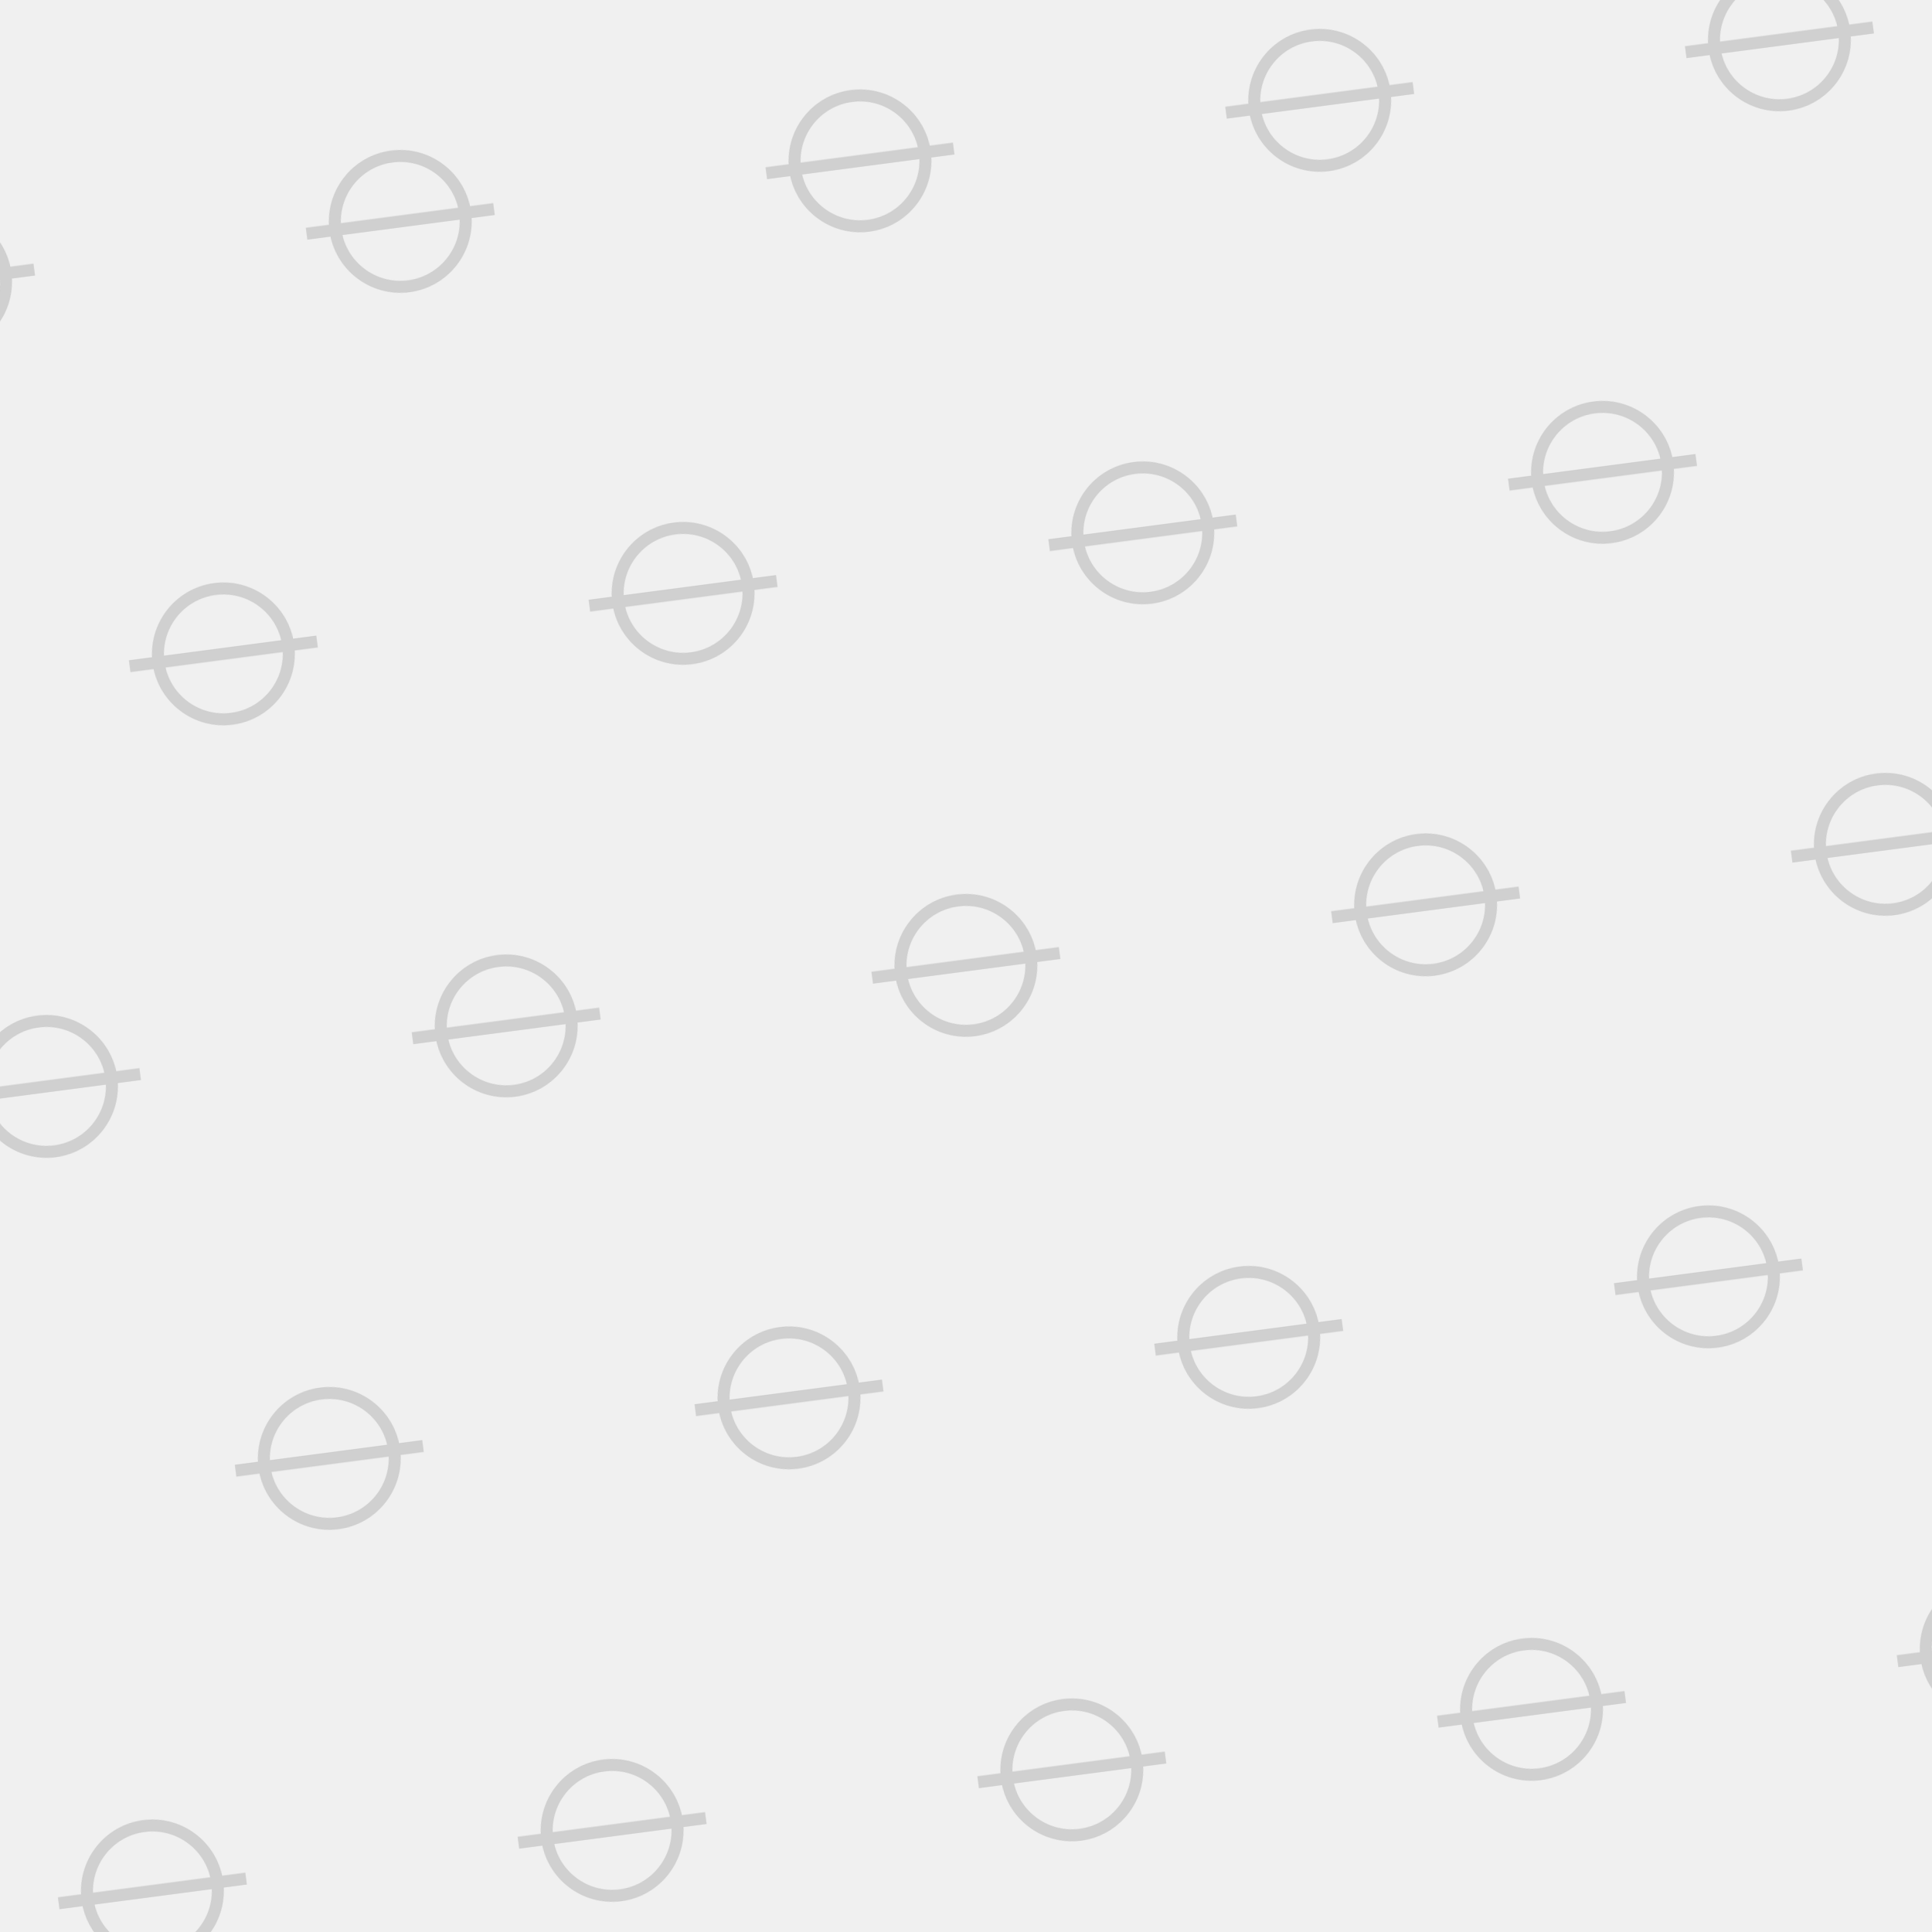
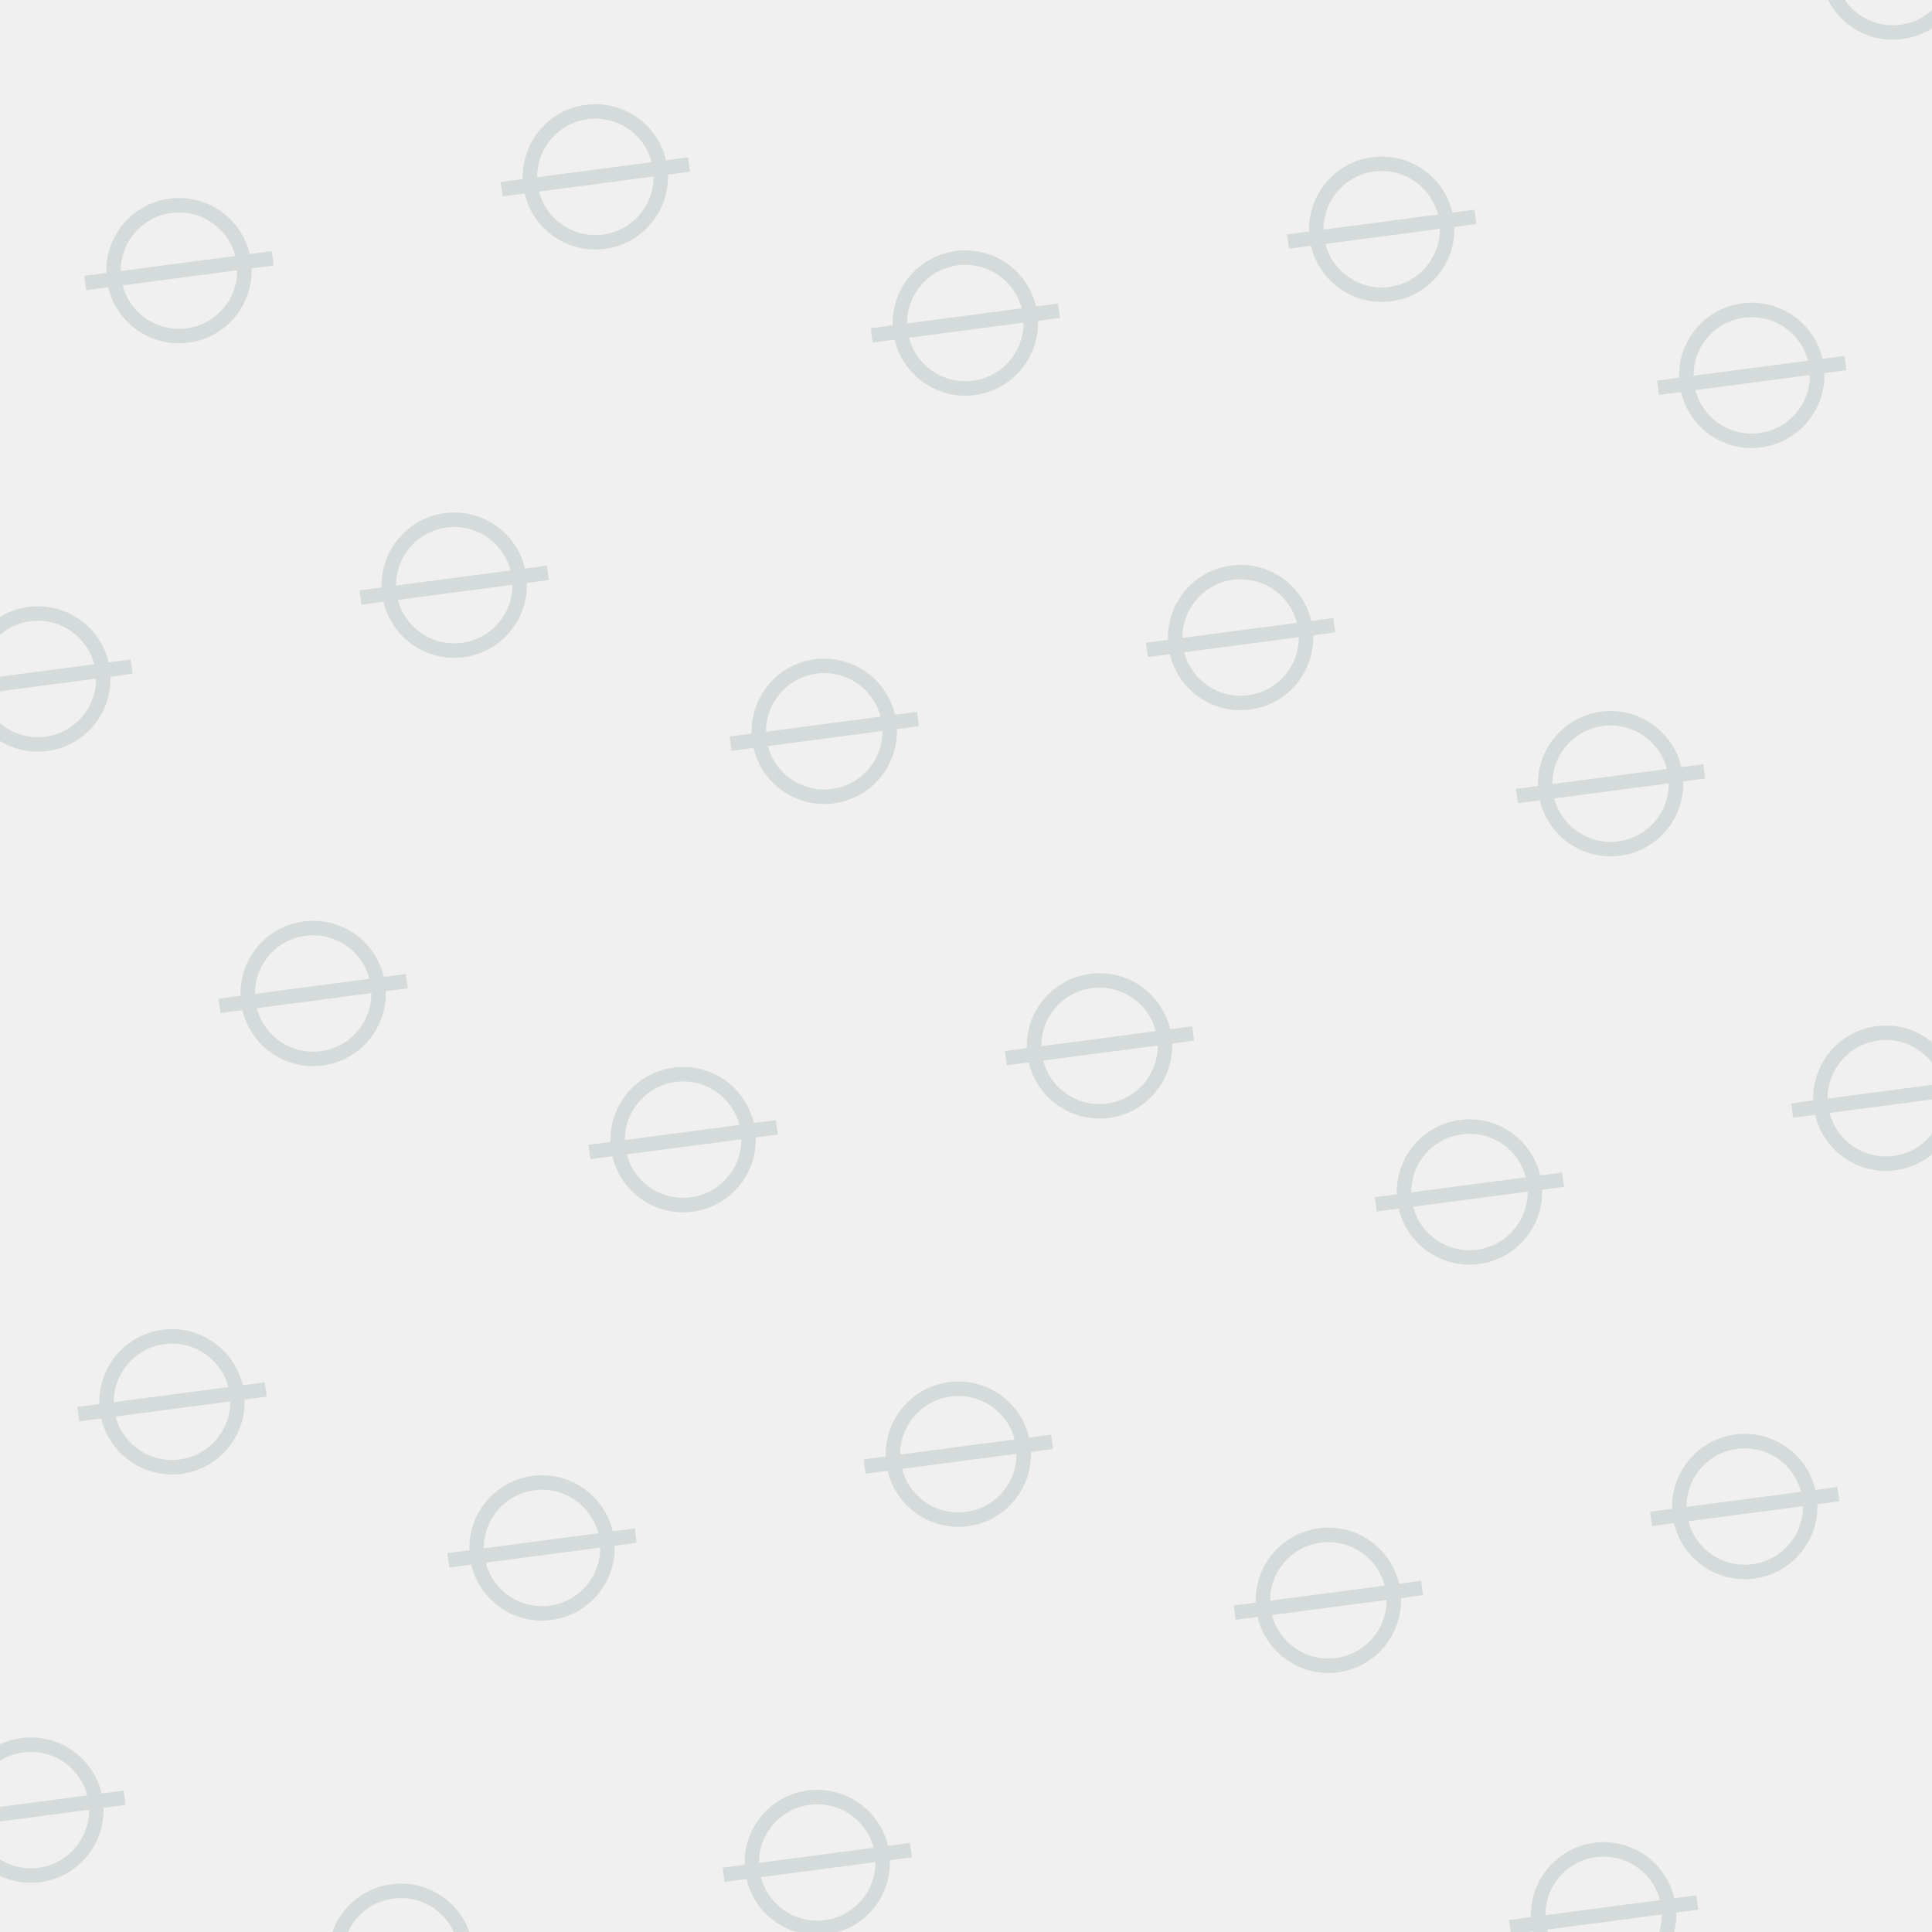
- <svg xmlns="http://www.w3.org/2000/svg" xmlns:xlink="http://www.w3.org/1999/xlink" width="400" height="400" viewBox="0 0 400 400" fill="none">
-   <g clip-path="url(#clip0_3309_7110)">
-     <rect x="-76.075" y="-0.569" width="495.067" height="469.776" transform="rotate(-7.5 -76.075 -0.568909)" fill="url(#pattern0_3309_7110)" fill-opacity="0.15" />
+ <svg xmlns="http://www.w3.org/2000/svg" width="400" height="400" viewBox="0 0 400 400" fill="none">
+   <g clip-path="url(#clip0_3326_8054)">
+     <g opacity="0.15">
+       <path d="M17.658 58.59C17.658 58.59 21.296 58.111 23.627 57.804M56.455 53.482C56.455 53.482 52.817 53.961 50.486 54.268M50.486 54.268C49.509 46.851 42.705 41.63 35.288 42.606C27.871 43.583 22.65 50.387 23.627 57.804M50.486 54.268C39.997 55.649 34.116 56.423 23.627 57.804M50.486 54.268C51.462 61.685 46.241 68.49 38.824 69.466C31.407 70.442 24.603 65.221 23.627 57.804" stroke="#3B6667" stroke-width="3" />
+       <path d="M-11.558 143.127C-11.558 143.127 -7.92 142.648 -5.589 142.341M27.239 138.019C27.239 138.019 23.601 138.498 21.27 138.805M21.27 138.805C20.294 131.388 13.489 126.167 6.072 127.143C-1.345 128.12 -6.566 134.924 -5.589 142.341M21.27 138.805C10.781 140.186 4.9 140.96 -5.589 142.341M21.27 138.805C22.247 146.222 17.025 153.026 9.608 154.003C2.191 154.979 -4.613 149.758 -5.589 142.341" stroke="#3B6667" stroke-width="3" />
+       <path d="M103.861 39.172C103.861 39.172 107.499 38.693 109.83 38.386M142.658 34.064C142.658 34.064 139.02 34.543 136.689 34.85M136.689 34.85C135.713 27.433 128.908 22.212 121.491 23.189C114.074 24.165 108.853 30.969 109.83 38.386M136.689 34.85C126.2 36.231 120.319 37.005 109.83 38.386M136.689 34.85C137.665 42.267 132.444 49.072 125.027 50.048C117.61 51.025 110.806 45.803 109.83 38.386" stroke="#3B6667" stroke-width="3" />
+       <path d="M74.645 123.709C74.645 123.709 78.283 123.23 80.614 122.923M113.442 118.601C113.442 118.601 109.804 119.08 107.473 119.387M107.473 119.387C106.497 111.97 99.692 106.749 92.275 107.725C84.858 108.702 79.637 115.506 80.614 122.923M107.473 119.387C96.984 120.768 91.103 121.542 80.614 122.923M107.473 119.387C108.45 126.804 103.229 133.608 95.811 134.585C88.394 135.561 81.59 130.34 80.614 122.923" stroke="#3B6667" stroke-width="3" />
+       <path d="M45.429 208.245C45.429 208.245 49.067 207.766 51.398 207.46M84.226 203.138C84.226 203.138 80.588 203.617 78.257 203.923M78.257 203.923C77.281 196.506 70.477 191.285 63.06 192.262C55.643 193.238 50.422 200.043 51.398 207.46M78.257 203.923C67.768 205.304 61.887 206.079 51.398 207.46M78.257 203.923C79.234 211.341 74.013 218.145 66.596 219.121C59.179 220.098 52.374 214.877 51.398 207.46" stroke="#3B6667" stroke-width="3" />
+       <path d="M16.213 292.782C16.213 292.782 19.851 292.303 22.182 291.996M55.01 287.675C55.01 287.675 51.373 288.153 49.042 288.46M49.042 288.46C48.065 281.043 41.261 275.822 33.844 276.799C26.427 277.775 21.206 284.579 22.182 291.996M49.042 288.46C38.552 289.841 32.671 290.616 22.182 291.996M49.042 288.46C50.018 295.877 44.797 302.682 37.38 303.658C29.963 304.635 23.159 299.413 22.182 291.996" stroke="#3B6667" stroke-width="3" />
+       <path d="M-13.002 377.319C-13.002 377.319 -9.364 376.84 -7.033 376.533M25.795 372.211C25.795 372.211 22.157 372.69 19.826 372.997M19.826 372.997C18.85 365.58 12.046 360.359 4.628 361.335C-2.789 362.312 -8.01 369.116 -7.033 376.533M19.826 372.997C9.337 374.378 3.456 375.152 -7.033 376.533M19.826 372.997C20.803 380.414 15.582 387.218 8.165 388.194C0.748 389.171 -6.057 383.95 -7.033 376.533" stroke="#3B6667" stroke-width="3" />
+       <path d="M180.466 69.432C180.466 69.432 184.104 68.953 186.435 68.646M219.263 64.324C219.263 64.324 215.625 64.803 213.294 65.11M213.294 65.11C212.318 57.693 205.513 52.472 198.096 53.449C190.679 54.425 185.458 61.229 186.435 68.646M213.294 65.11C202.805 66.491 196.924 67.265 186.435 68.646M213.294 65.11C214.27 72.527 209.049 79.332 201.632 80.308C194.215 81.284 187.411 76.063 186.435 68.646" stroke="#3B6667" stroke-width="3" />
+       <path d="M151.25 153.969C151.25 153.969 154.888 153.49 157.219 153.183M190.047 148.861C190.047 148.861 186.409 149.34 184.078 149.647M184.078 149.647C183.102 142.23 176.297 137.009 168.88 137.985C161.463 138.962 156.242 145.766 157.219 153.183M184.078 149.647C173.589 151.028 167.708 151.802 157.219 153.183M184.078 149.647C185.055 157.064 179.834 163.868 172.417 164.845C164.999 165.821 158.195 160.6 157.219 153.183" stroke="#3B6667" stroke-width="3" />
+       <path d="M122.034 238.505C122.034 238.505 125.672 238.026 128.003 237.72M160.831 233.398C160.831 233.398 157.193 233.877 154.862 234.183M154.862 234.183C153.886 226.766 147.082 221.545 139.665 222.522C132.248 223.498 127.026 230.303 128.003 237.72M154.862 234.183C144.373 235.564 138.492 236.339 128.003 237.72M154.862 234.183C155.839 241.601 150.618 248.405 143.201 249.381C135.784 250.358 128.979 245.137 128.003 237.72" stroke="#3B6667" stroke-width="3" />
+       <path d="M92.819 323.042C92.819 323.042 96.457 322.563 98.788 322.256M131.616 317.934C131.616 317.934 127.978 318.413 125.647 318.72M125.647 318.72C124.671 311.303 117.866 306.082 110.449 307.058C103.032 308.035 97.811 314.839 98.788 322.256M125.647 318.72C115.158 320.101 109.277 320.875 98.788 322.256M125.647 318.72C126.624 326.137 121.402 332.941 113.985 333.918C106.568 334.894 99.764 329.673 98.788 322.256" stroke="#3B6667" stroke-width="3" />
+       <path d="M63.603 407.579C63.603 407.579 67.241 407.1 69.572 406.793M102.4 402.471C102.4 402.471 98.762 402.95 96.431 403.257M96.431 403.257C95.455 395.84 88.65 390.619 81.233 391.595C73.816 392.572 68.595 399.376 69.572 406.793M96.431 403.257C85.942 404.638 80.061 405.412 69.572 406.793M96.431 403.257C97.408 410.674 92.187 417.478 84.77 418.454C77.353 419.431 70.548 414.21 69.572 406.793" stroke="#3B6667" stroke-width="3" />
+       <path d="M266.669 50.014C266.669 50.014 270.307 49.535 272.638 49.228M305.466 44.907C305.466 44.907 301.828 45.385 299.497 45.692M299.497 45.692C298.521 38.275 291.716 33.054 284.299 34.031C276.882 35.007 271.661 41.811 272.638 49.228M299.497 45.692C289.008 47.073 283.127 47.847 272.638 49.228M299.497 45.692C300.474 53.109 295.252 59.914 287.835 60.89C280.418 61.867 273.614 56.645 272.638 49.228" stroke="#3B6667" stroke-width="3" />
+       <path d="M237.453 134.551C237.453 134.551 241.091 134.072 243.422 133.765M276.25 129.443C276.25 129.443 272.612 129.922 270.281 130.229M270.281 130.229C269.305 122.812 262.501 117.591 255.084 118.567C247.667 119.544 242.445 126.348 243.422 133.765M270.281 130.229C259.792 131.61 253.911 132.384 243.422 133.765M270.281 130.229C271.258 137.646 266.037 144.45 258.62 145.427C251.203 146.403 244.398 141.182 243.422 133.765" stroke="#3B6667" stroke-width="3" />
+       <path d="M208.237 219.087C208.237 219.087 211.875 218.609 214.206 218.302M247.034 213.98C247.034 213.98 243.396 214.459 241.065 214.766M241.065 214.766C240.089 207.348 233.285 202.127 225.868 203.104C218.451 204.08 213.23 210.885 214.206 218.302M241.065 214.766C230.576 216.146 224.695 216.921 214.206 218.302M241.065 214.766C242.042 222.183 236.821 228.987 229.404 229.963C221.987 230.94 215.183 225.719 214.206 218.302" stroke="#3B6667" stroke-width="3" />
+       <path d="M179.021 303.624C179.021 303.624 182.659 303.145 184.99 302.838M217.818 298.517C217.818 298.517 214.181 298.996 211.85 299.302M211.85 299.302C210.873 291.885 204.069 286.664 196.652 287.641C189.235 288.617 184.014 295.421 184.99 302.838M211.85 299.302C201.36 300.683 195.479 301.458 184.99 302.838M211.85 299.302C212.826 306.719 207.605 313.524 200.188 314.5C192.771 315.477 185.967 310.256 184.99 302.838" stroke="#3B6667" stroke-width="3" />
+       <path d="M149.806 388.161C149.806 388.161 153.443 387.682 155.774 387.375M188.603 383.053C188.603 383.053 184.965 383.532 182.634 383.839M182.634 383.839C181.657 376.422 174.853 371.201 167.436 372.177C160.019 373.154 154.798 379.958 155.774 387.375M182.634 383.839C172.145 385.22 166.264 385.994 155.774 387.375M182.634 383.839C183.61 391.256 178.389 398.06 170.972 399.037C163.555 400.013 156.751 394.792 155.774 387.375" stroke="#3B6667" stroke-width="3" />
+       <path d="M372.489 -4.262C372.489 -4.262 376.127 -4.741 378.458 -5.048M411.286 -9.37C411.286 -9.37 407.648 -8.891 405.317 -8.584M405.317 -8.584C404.341 -16.001 397.537 -21.223 390.12 -20.246C382.703 -19.27 377.482 -12.465 378.458 -5.048M405.317 -8.584C394.828 -7.203 388.947 -6.429 378.458 -5.048M405.317 -8.584C406.294 -1.167 401.073 5.637 393.656 6.613C386.239 7.59 379.434 2.369 378.458 -5.048" stroke="#3B6667" stroke-width="3" />
+       <path d="M343.274 80.274C343.274 80.274 346.912 79.795 349.243 79.488M382.071 75.166C382.071 75.166 378.433 75.645 376.102 75.952M376.102 75.952C375.126 68.535 368.321 63.314 360.904 64.291C353.487 65.267 348.266 72.071 349.243 79.488M376.102 75.952C365.613 77.333 359.732 78.108 349.243 79.488M376.102 75.952C377.079 83.369 371.857 90.174 364.44 91.15C357.023 92.126 350.219 86.905 349.243 79.488" stroke="#3B6667" stroke-width="3" />
+       <path d="M314.058 164.811C314.058 164.811 317.696 164.332 320.027 164.025M352.855 159.703C352.855 159.703 349.217 160.182 346.886 160.489M346.886 160.489C345.91 153.072 339.106 147.851 331.689 148.827C324.271 149.804 319.05 156.608 320.027 164.025M346.886 160.489C336.397 161.87 330.516 162.644 320.027 164.025M346.886 160.489C347.863 167.906 342.642 174.71 335.225 175.687C327.808 176.663 321.003 171.442 320.027 164.025" stroke="#3B6667" stroke-width="3" />
+       <path d="M284.842 249.347C284.842 249.347 288.48 248.869 290.811 248.562M323.639 244.24C323.639 244.24 320.001 244.719 317.67 245.026M317.67 245.026C316.694 237.608 309.89 232.387 302.473 233.364C295.056 234.34 289.835 241.145 290.811 248.562M317.67 245.026C307.181 246.406 301.3 247.181 290.811 248.562M317.67 245.026C318.647 252.443 313.426 259.247 306.009 260.223C298.592 261.2 291.788 255.979 290.811 248.562" stroke="#3B6667" stroke-width="3" />
+       <path d="M255.626 333.884C255.626 333.884 259.264 333.405 261.595 333.098M294.423 328.776C294.423 328.776 290.786 329.255 288.455 329.562M288.455 329.562C287.478 322.145 280.674 316.924 273.257 317.9C265.84 318.877 260.619 325.681 261.595 333.098M288.455 329.562C277.965 330.943 272.084 331.717 261.595 333.098M288.455 329.562C289.431 336.979 284.21 343.783 276.793 344.76C269.376 345.736 262.572 340.515 261.595 333.098" stroke="#3B6667" stroke-width="3" />
+       <path d="M226.411 418.421C226.411 418.421 230.049 417.942 232.38 417.635M265.208 413.313C265.208 413.313 261.57 413.792 259.239 414.099M259.239 414.099C258.263 406.682 251.459 401.461 244.042 402.437C236.625 403.414 231.403 410.218 232.38 417.635M259.239 414.099C248.75 415.48 242.869 416.254 232.38 417.635M259.239 414.099C260.216 421.516 254.995 428.32 247.578 429.297C240.161 430.273 233.356 425.052 232.38 417.635" stroke="#3B6667" stroke-width="3" />
+       <path d="M400.261 145.393C400.261 145.393 403.899 144.914 406.23 144.607M439.058 140.285C439.058 140.285 435.42 140.764 433.089 141.071M433.089 141.071C432.113 133.654 425.309 128.433 417.892 129.409C410.475 130.386 405.254 137.19 406.23 144.607M433.089 141.071C422.6 142.452 416.719 143.226 406.23 144.607M433.089 141.071C434.066 148.488 428.845 155.292 421.428 156.269C414.011 157.245 407.206 152.024 406.23 144.607" stroke="#3B6667" stroke-width="3" />
+       <path d="M371.045 229.93C371.045 229.93 374.683 229.451 377.014 229.144M409.842 224.822C409.842 224.822 406.205 225.301 403.874 225.608M403.874 225.608C402.897 218.191 396.093 212.97 388.676 213.946C381.259 214.923 376.038 221.727 377.014 229.144M403.874 225.608C393.384 226.989 387.503 227.763 377.014 229.144M403.874 225.608C404.85 233.025 399.629 239.829 392.212 240.806C384.795 241.782 377.991 236.561 377.014 229.144" stroke="#3B6667" stroke-width="3" />
+       <path d="M341.83 314.466C341.83 314.466 345.467 313.987 347.798 313.681M380.627 309.359C380.627 309.359 376.989 309.838 374.658 310.144M374.658 310.144C373.681 302.727 366.877 297.506 359.46 298.483C352.043 299.459 346.822 306.264 347.798 313.681M374.658 310.144C364.169 311.525 358.288 312.3 347.798 313.681M374.658 310.144C375.634 317.561 370.413 324.366 362.996 325.342C355.579 326.319 348.775 321.098 347.798 313.681" stroke="#3B6667" stroke-width="3" />
+       <path d="M312.614 399.003C312.614 399.003 316.252 398.524 318.583 398.217M351.411 393.895C351.411 393.895 347.773 394.374 345.442 394.681M345.442 394.681C344.465 387.264 337.661 382.043 330.244 383.019C322.827 383.996 317.606 390.8 318.583 398.217M345.442 394.681C334.953 396.062 329.072 396.836 318.583 398.217M345.442 394.681C346.418 402.098 341.197 408.902 333.78 409.879C326.363 410.855 319.559 405.634 318.583 398.217" stroke="#3B6667" stroke-width="3" />
+     </g>
  </g>
  <defs>
-     <clipPath id="clip0_3309_7110">
+     <clipPath id="clip0_3326_8054">
      <rect width="400" height="400" fill="white" />
    </clipPath>
-     <pattern id="pattern0_3309_7110" patternUnits="userSpaceOnUse" patternTransform="matrix(96 0 0 168 147.459 210.319)" preserveAspectRatio="none" viewBox="0 0 48 84" width="1" height="1">
-       <use xlink:href="#pattern0_3309_7110_inner" transform="translate(-48 0)" />
-       <g id="pattern0_3309_7110_inner">
-         <path d="M2.217 11.934C2.217 11.934 4.052 11.934 5.227 11.934M21.783 11.934C21.783 11.934 19.948 11.934 18.773 11.934M18.773 11.934C18.773 8.194 15.741 5.162 12 5.162C8.259 5.162 5.227 8.194 5.227 11.934M18.773 11.934C13.483 11.934 10.517 11.934 5.227 11.934M18.773 11.934C18.773 15.675 15.741 18.707 12 18.707C8.259 18.707 5.227 15.675 5.227 11.934" stroke="#1B1B1B" stroke-width="1.245" />
-       </g>
-       <use xlink:href="#pattern0_3309_7110_inner" transform="translate(-24 42)" />
-       <use xlink:href="#pattern0_3309_7110_inner" transform="translate(24 42)" />
-     </pattern>
  </defs>
</svg>
